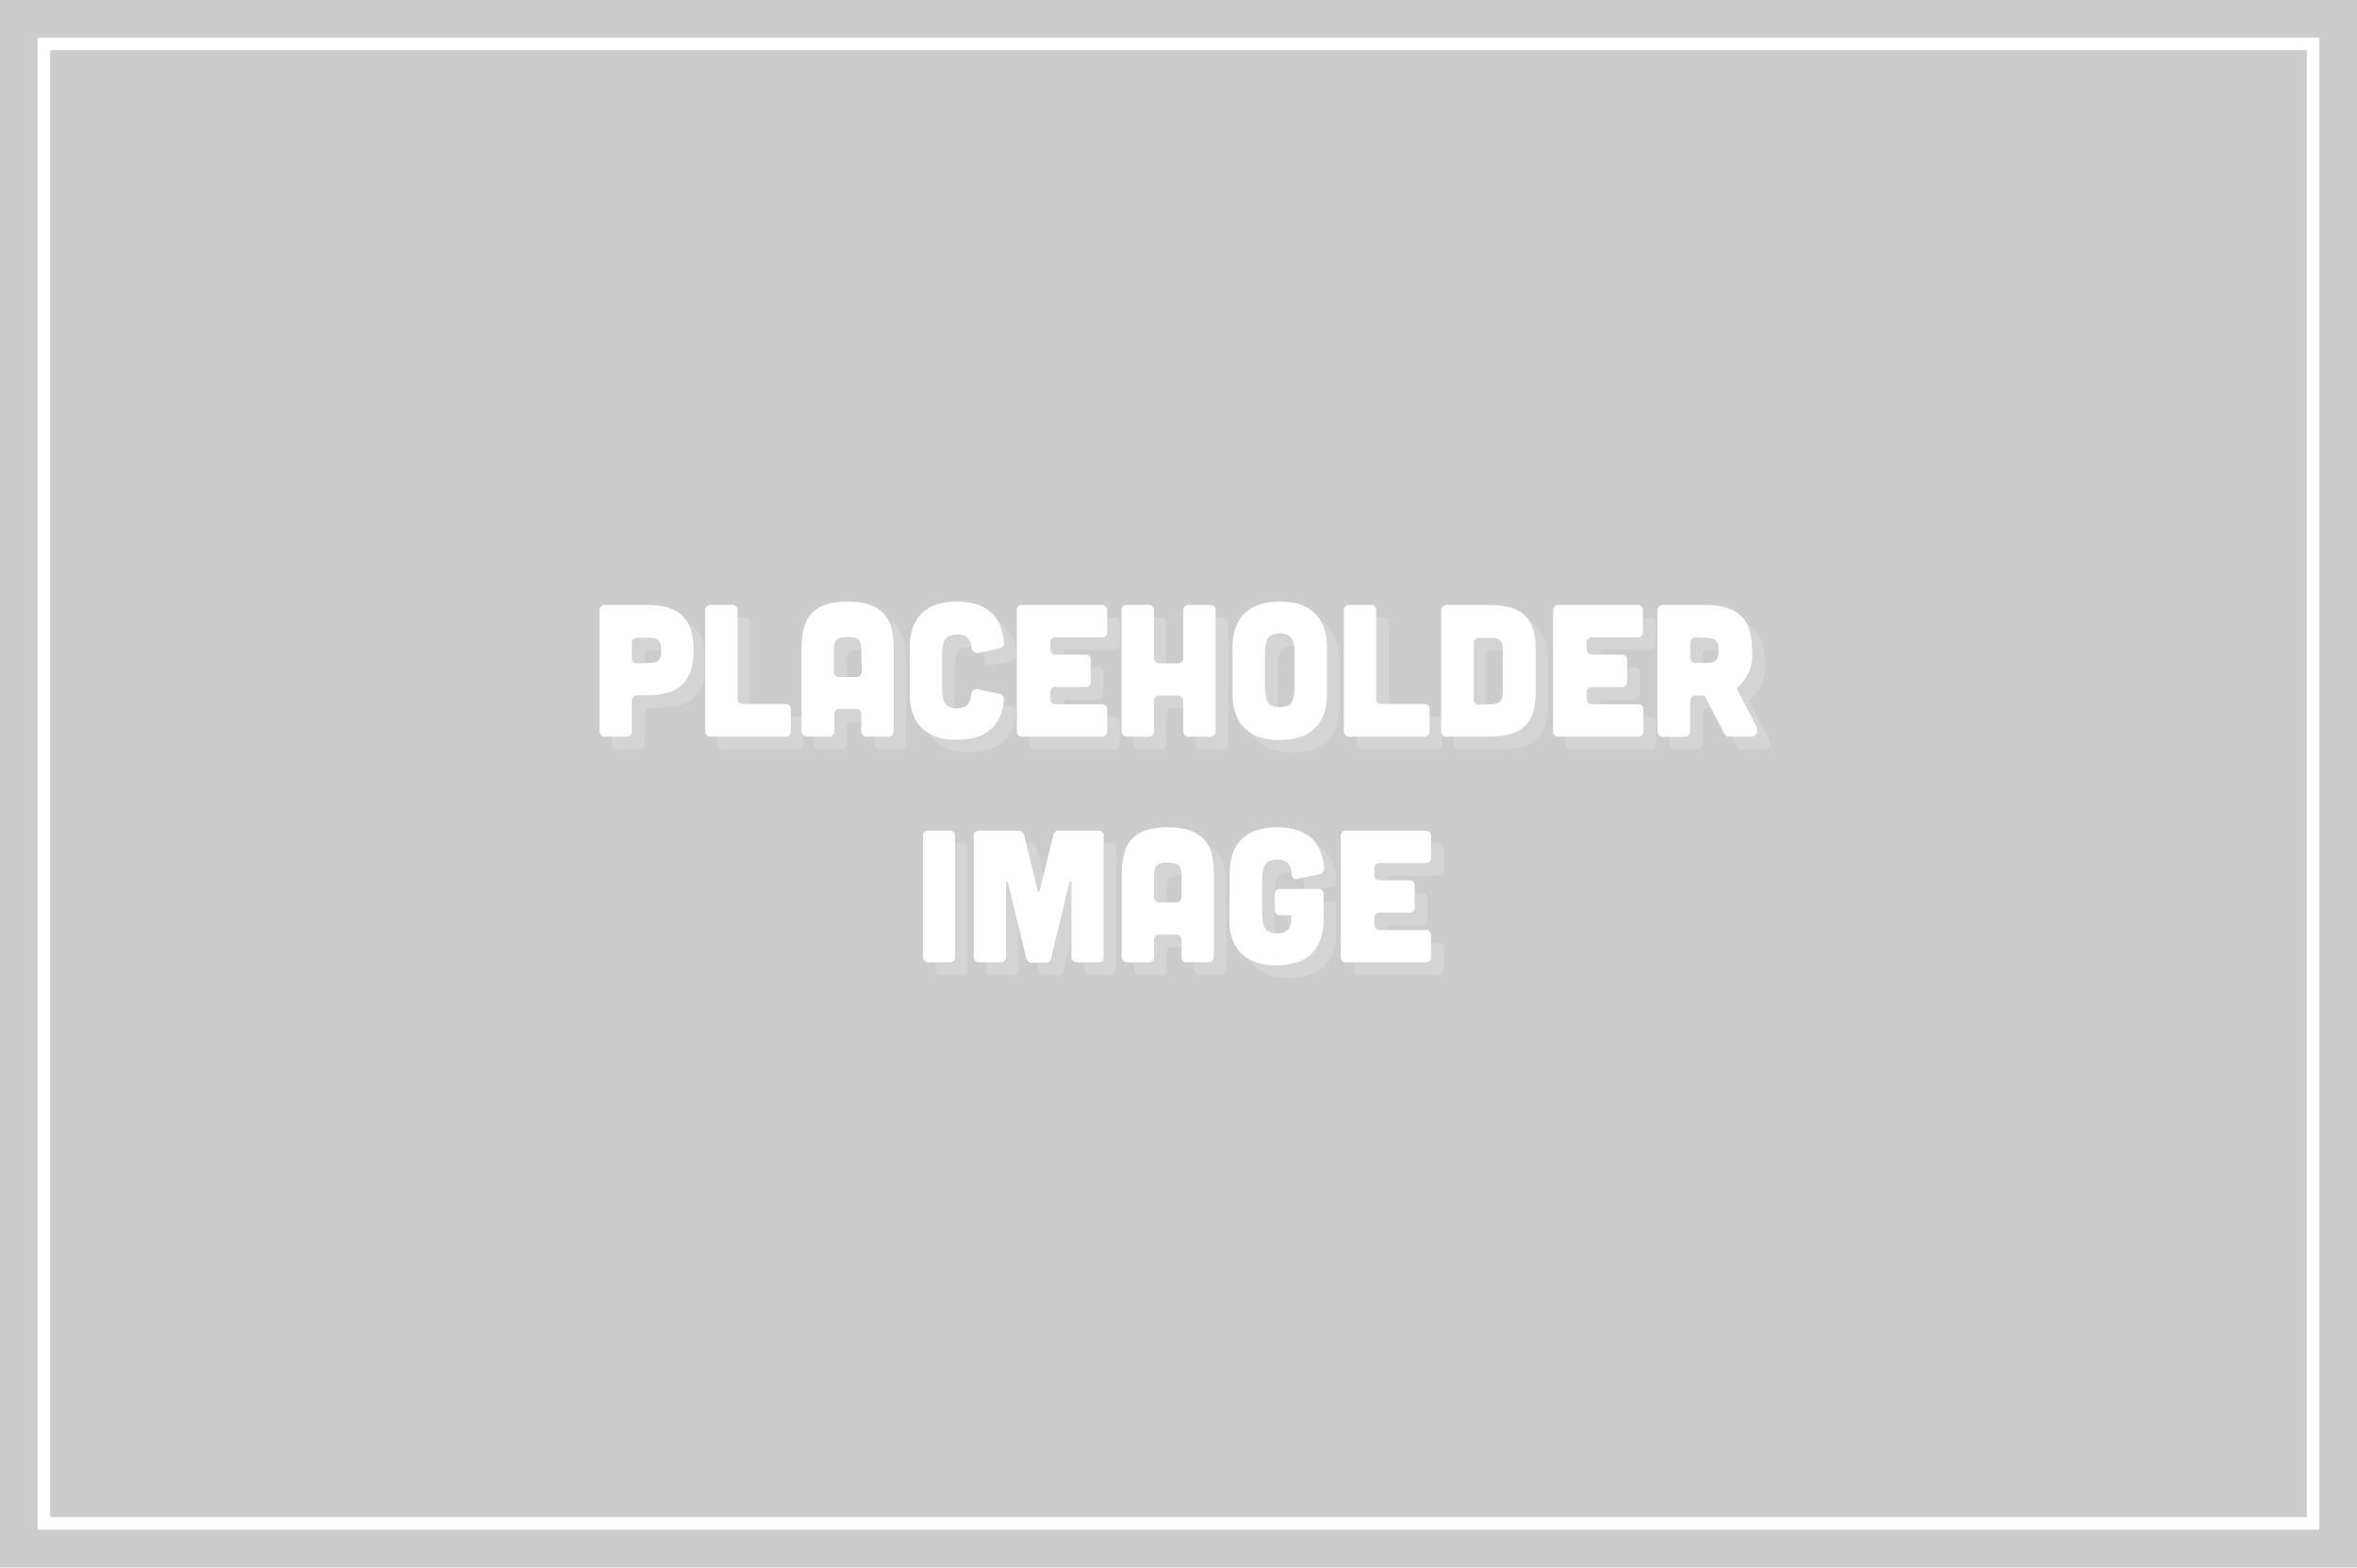
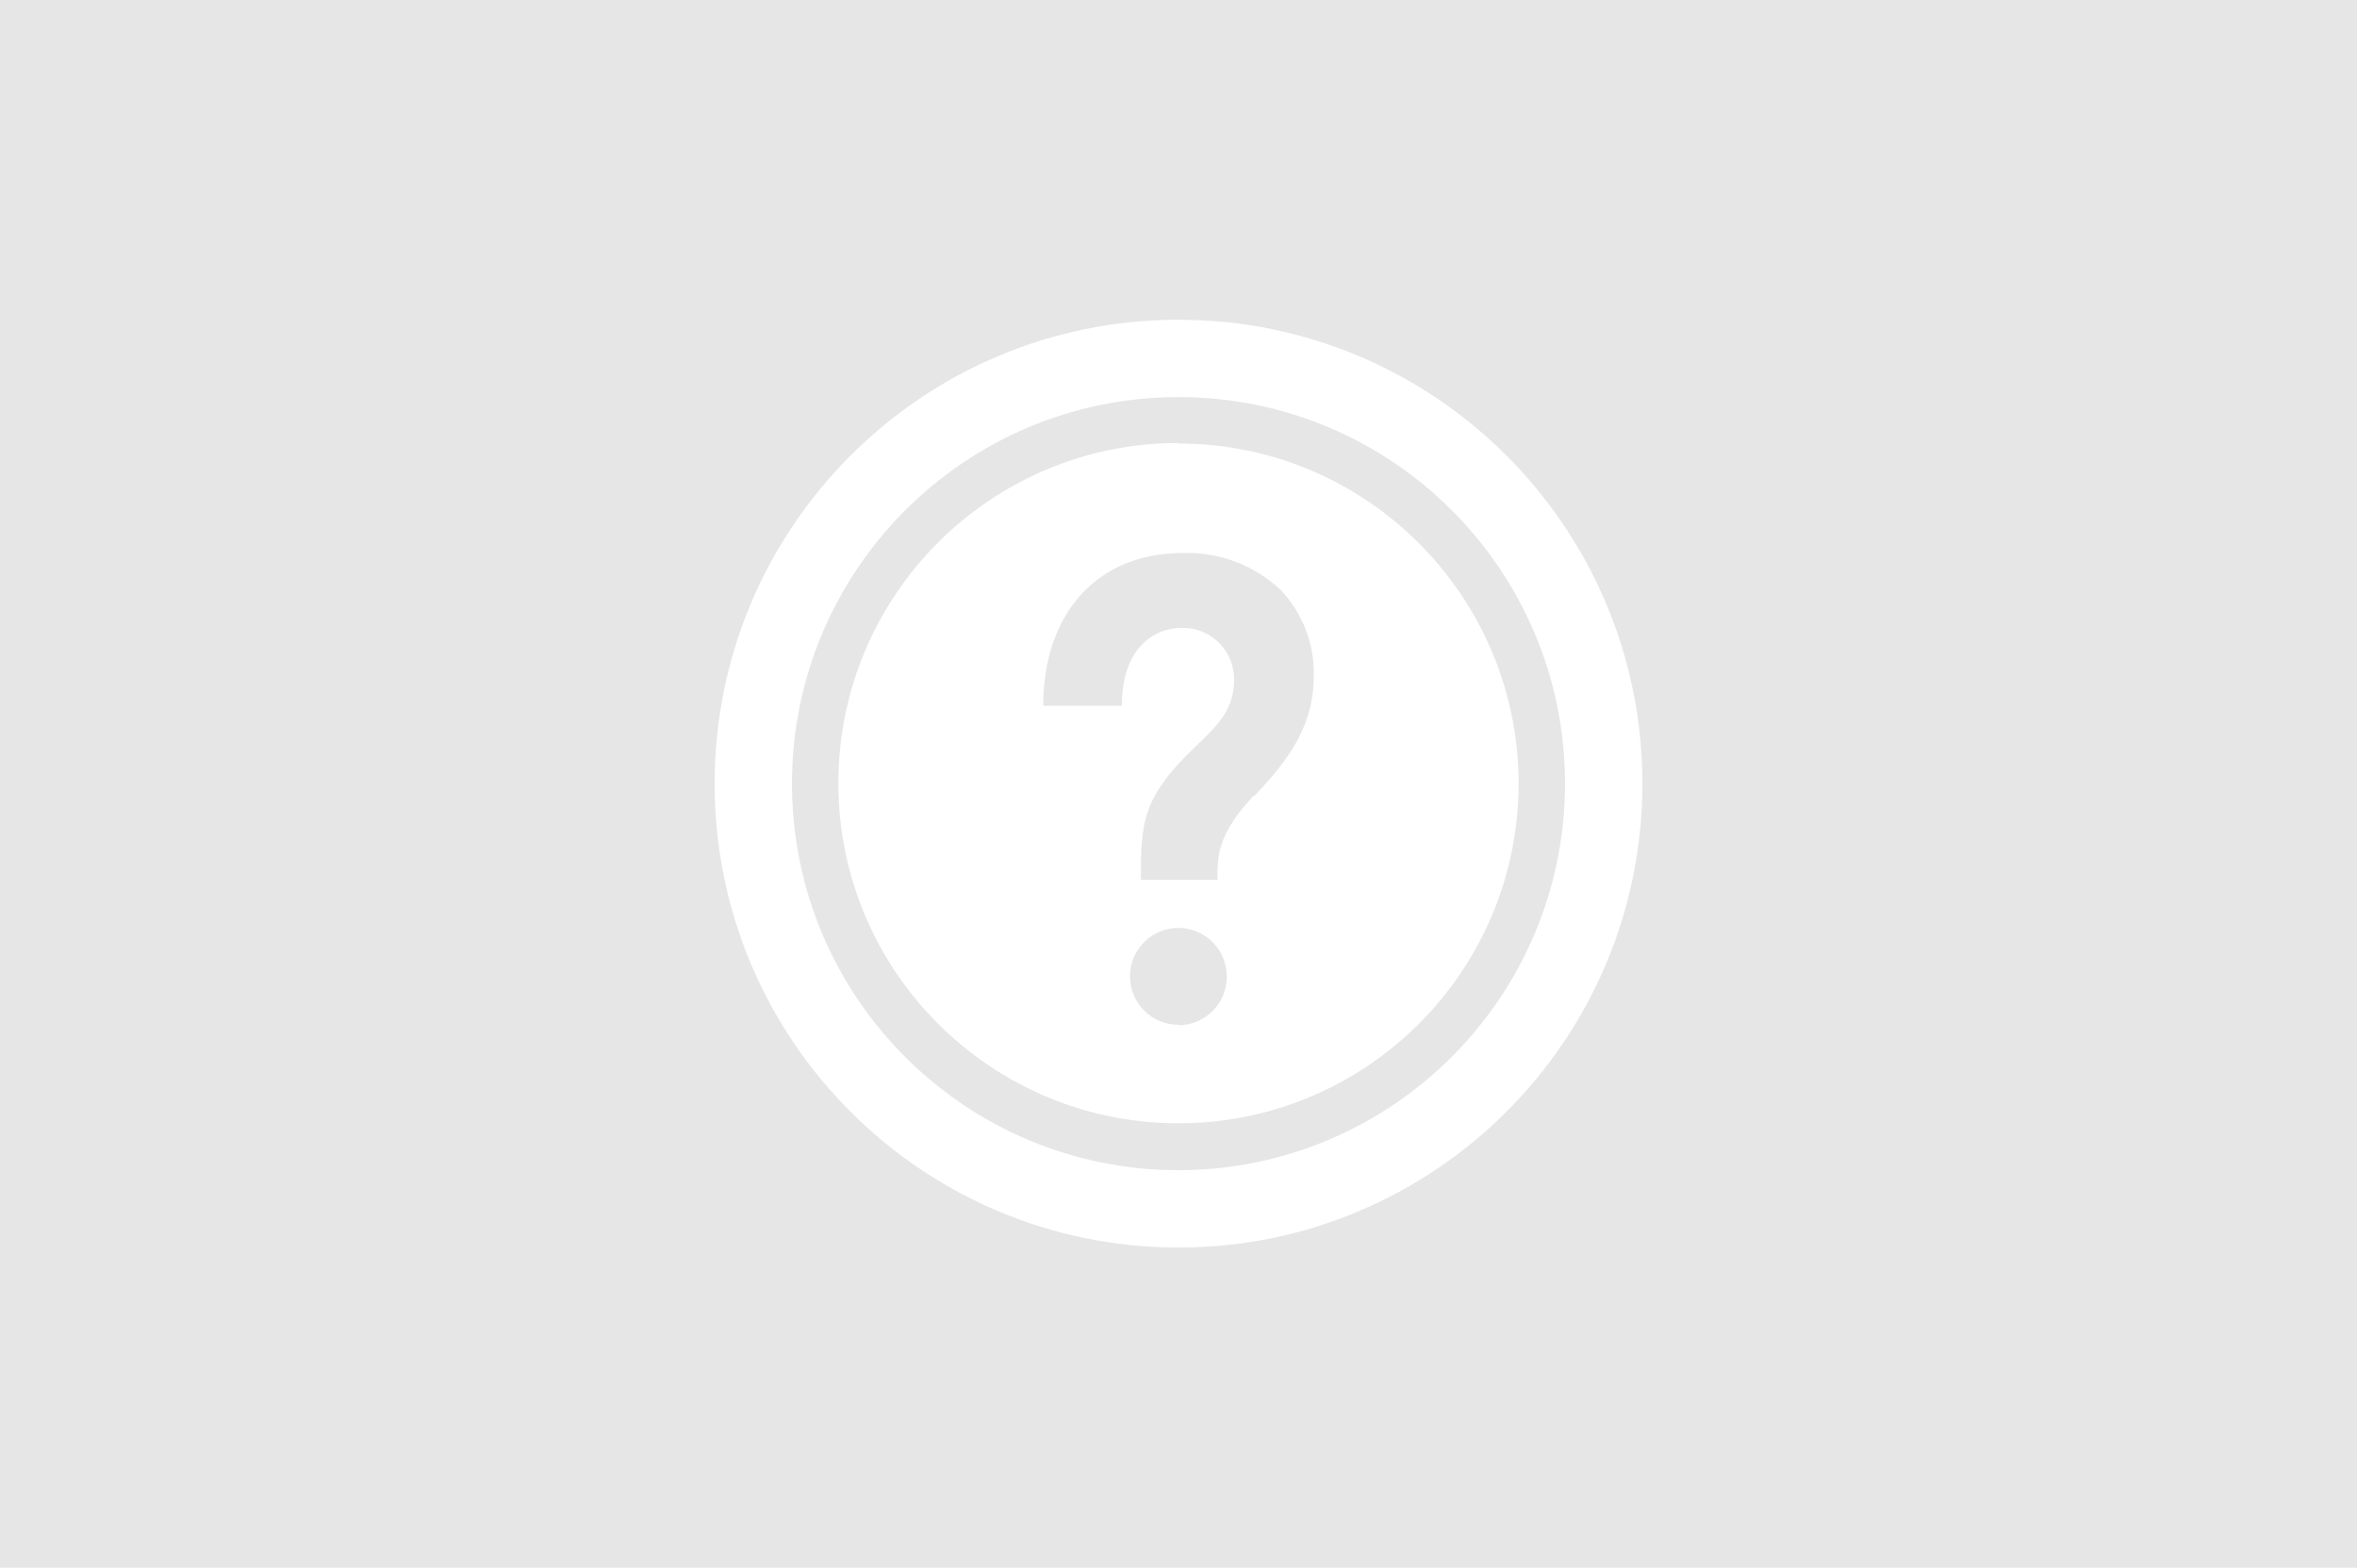
<svg xmlns="http://www.w3.org/2000/svg" id="Layer_1" data-name="Layer 1" viewBox="0 0 188 125">
  <defs>
-     <style>.cls-1{fill:#ccc;}.cls-2{opacity:0.32;}.cls-3{fill:#e6e6e6;}.cls-4{fill:#fff;}</style>
+     <style>.cls-1{fill:#e6e6e6;}.cls-2{fill:#fff;}</style>
  </defs>
  <rect class="cls-1" width="188" height="125" />
-   <g class="cls-2">
-     <path class="cls-3" d="M52.57,49.25c2.67,0,3.75,1.14,3.75,3.6s-1.08,3.6-3.75,3.6h-.72a.41.41,0,0,0-.45.45v2.4a.4.4,0,0,1-.45.45H49.27a.42.42,0,0,1-.45-.45V49.72a.42.42,0,0,1,.45-.47Zm.09,4.62c.72,0,1.08-.09,1.08-1s-.36-1-1.08-1h-.81a.41.41,0,0,0-.45.45v1.14a.41.41,0,0,0,.45.45Z" />
-     <path class="cls-3" d="M59.38,49.25a.4.4,0,0,1,.45.45v7a.42.42,0,0,0,.45.45h3.35a.4.4,0,0,1,.45.45V59.3a.4.4,0,0,1-.45.45H57.7a.42.42,0,0,1-.45-.45V49.7a.41.41,0,0,1,.45-.45Z" />
-     <path class="cls-3" d="M72.28,59.24c0,.33-.15.51-.45.51H70.15a.41.41,0,0,1-.45-.45V58a.4.4,0,0,0-.45-.46H68a.41.41,0,0,0-.45.46v1.3a.4.4,0,0,1-.45.45H65.38c-.28,0-.45-.18-.45-.51V52.88c0-1.89.3-3.9,3.68-3.9s3.67,2,3.67,3.9ZM69.7,52.88c0-.72-.1-1.08-1.09-1.08s-1.1.36-1.1,1.08v1.64A.42.42,0,0,0,68,55h1.29a.42.42,0,0,0,.45-.47Z" />
-     <path class="cls-3" d="M73.56,52.63c0-1,.21-3.65,3.76-3.65,3.2,0,3.69,2.15,3.75,3.3a.39.39,0,0,1-.33.42l-1.66.38a.5.5,0,0,1-.6-.47,1,1,0,0,0-1.16-1c-1.11,0-1.18.71-1.18,1.86v2.16c0,1.16.07,1.86,1.18,1.86.83,0,1.05-.39,1.14-1.08a.47.47,0,0,1,.59-.43l1.69.37a.4.4,0,0,1,.33.44C81,57.88,80.52,60,77.32,60c-3.55,0-3.76-2.65-3.76-3.64Z" />
-     <path class="cls-3" d="M88.86,49.25a.4.4,0,0,1,.45.45v1.68a.4.4,0,0,1-.45.45H85.23a.4.4,0,0,0-.45.45v.48a.41.41,0,0,0,.45.45h2.32a.4.4,0,0,1,.45.45v1.68a.4.4,0,0,1-.45.45H85.23a.4.4,0,0,0-.45.45v.48a.41.41,0,0,0,.45.45h3.63a.4.4,0,0,1,.45.45V59.3a.4.4,0,0,1-.45.45h-6.3a.41.41,0,0,1-.45-.45V49.7a.4.4,0,0,1,.45-.45Z" />
-     <path class="cls-3" d="M92.59,49.25a.41.41,0,0,1,.45.45v3.75a.41.41,0,0,0,.45.45h1.44a.4.4,0,0,0,.45-.45V49.7a.42.42,0,0,1,.45-.45h1.68a.4.4,0,0,1,.45.45v9.6a.41.41,0,0,1-.45.45H95.83a.42.42,0,0,1-.45-.45V56.93a.4.4,0,0,0-.45-.45H93.49a.41.41,0,0,0-.45.45V59.3a.41.41,0,0,1-.45.45H90.91a.42.42,0,0,1-.45-.45V49.7a.4.4,0,0,1,.45-.45Z" />
-     <path class="cls-3" d="M106.84,56.38c0,1-.21,3.64-3.76,3.64s-3.77-2.65-3.77-3.64V52.63c0-1,.21-3.65,3.77-3.65s3.76,2.66,3.76,3.65Zm-2.58-3c0-1.15-.07-1.86-1.18-1.86s-1.19.71-1.19,1.86v2.16c0,1.16.08,1.86,1.19,1.86s1.18-.7,1.18-1.86Z" />
-     <path class="cls-3" d="M110.32,49.25a.4.4,0,0,1,.45.45v7a.42.42,0,0,0,.45.45h3.35a.4.4,0,0,1,.45.45V59.3a.4.4,0,0,1-.45.45h-5.93a.42.42,0,0,1-.45-.45V49.7a.41.41,0,0,1,.45-.45Z" />
-     <path class="cls-3" d="M119.74,49.25c2.82,0,3.75,1.14,3.75,3.6v3.29c0,2.46-.93,3.61-3.75,3.61H116.4a.41.41,0,0,1-.45-.45V49.72a.42.42,0,0,1,.45-.47Zm.05,7.92c.72,0,1.08-.12,1.08-1v-3.3c0-.93-.36-1-1.08-1H119a.4.4,0,0,0-.45.45v4.44a.41.41,0,0,0,.45.45Z" />
-     <path class="cls-3" d="M131.59,49.25a.4.4,0,0,1,.45.45v1.68a.4.4,0,0,1-.45.45H128a.41.41,0,0,0-.45.45v.48a.41.41,0,0,0,.45.45h2.33a.4.4,0,0,1,.45.45v1.68a.4.4,0,0,1-.45.45H128a.41.41,0,0,0-.45.45v.48a.42.42,0,0,0,.45.45h3.63a.4.4,0,0,1,.45.45V59.3a.4.4,0,0,1-.45.45h-6.3a.42.42,0,0,1-.45-.45V49.7a.41.41,0,0,1,.45-.45Z" />
-     <path class="cls-3" d="M141.1,58.94a.53.53,0,0,1-.49.81H138.9a.38.38,0,0,1-.35-.21l-1.56-3a.15.15,0,0,0-.12-.07h-.6a.45.45,0,0,0-.46.47v2.37a.45.45,0,0,1-.47.46h-1.68a.44.44,0,0,1-.46-.46V49.72a.45.45,0,0,1,.46-.47H137c2.67,0,3.75,1.14,3.75,3.6a3.35,3.35,0,0,1-1.14,2.94.16.16,0,0,0-.05.2Zm-4.83-7.11a.45.45,0,0,0-.46.47v1.11a.44.44,0,0,0,.46.46H137c.72,0,1.08-.09,1.08-1s-.36-1-1.08-1Z" />
-     <path class="cls-3" d="M76.72,67.25a.4.4,0,0,1,.45.45v9.6a.41.41,0,0,1-.45.45H75.06a.41.41,0,0,1-.44-.45V67.7a.4.4,0,0,1,.44-.45Z" />
-     <path class="cls-3" d="M82.22,67.25a.46.46,0,0,1,.48.41L83.76,72c0,.15.15.15.18,0L85,67.66a.46.46,0,0,1,.48-.41h3.1a.4.4,0,0,1,.45.45v9.6a.41.41,0,0,1-.45.45H86.91a.42.42,0,0,1-.45-.45V71.39c0-.1-.13-.12-.16,0l-1.46,6a.45.45,0,0,1-.49.39h-1a.46.46,0,0,1-.5-.39l-1.45-6c0-.11-.16-.09-.16,0V77.3a.41.41,0,0,1-.46.45H79.11a.4.4,0,0,1-.44-.45V67.7c0-.3.14-.45.44-.45Z" />
-     <path class="cls-3" d="M97.82,77.24c0,.33-.15.51-.45.51H95.69a.4.4,0,0,1-.45-.45V76a.4.4,0,0,0-.45-.46H93.5a.41.41,0,0,0-.45.46v1.3a.4.4,0,0,1-.45.45H90.92c-.29,0-.45-.18-.45-.51V70.88c0-1.89.3-3.9,3.67-3.9s3.68,2,3.68,3.9Zm-2.58-6.36c0-.72-.11-1.08-1.1-1.08s-1.09.36-1.09,1.08v1.64a.41.41,0,0,0,.45.45h1.29a.42.42,0,0,0,.45-.47Z" />
-     <path class="cls-3" d="M99.09,70.63c0-1,.21-3.65,3.77-3.65,3.15,0,3.67,2.07,3.75,3.24a.45.45,0,0,1-.39.5l-1.7.37c-.3.06-.46-.07-.49-.39-.06-.72-.32-1.14-1.17-1.14-1.11,0-1.19.71-1.19,1.86v2.16c0,1.16.08,1.86,1.19,1.86S104,74.74,104,74h-.87a.42.42,0,0,1-.45-.45v-1.2a.41.41,0,0,1,.45-.45h3a.4.4,0,0,1,.45.45v2c0,1-.21,3.64-3.76,3.64s-3.77-2.65-3.77-3.64Z" />
-     <path class="cls-3" d="M114.69,67.25a.4.4,0,0,1,.45.45v1.68a.4.4,0,0,1-.45.45h-3.63a.41.41,0,0,0-.45.45v.48a.41.41,0,0,0,.45.45h2.33a.4.4,0,0,1,.45.45v1.68a.4.4,0,0,1-.45.45h-2.33a.41.41,0,0,0-.45.45v.48a.42.42,0,0,0,.45.45h3.63a.4.4,0,0,1,.45.45V77.3a.4.4,0,0,1-.45.45h-6.3a.42.42,0,0,1-.45-.45V67.7a.41.41,0,0,1,.45-.45Z" />
-   </g>
-   <path class="cls-4" d="M51.57,48.25c2.67,0,3.75,1.14,3.75,3.6s-1.08,3.6-3.75,3.6h-.72a.41.41,0,0,0-.45.45v2.4a.4.4,0,0,1-.45.45H48.27a.42.42,0,0,1-.45-.45V48.72a.42.42,0,0,1,.45-.47Zm.09,4.62c.72,0,1.08-.09,1.08-1s-.36-1-1.08-1h-.81a.41.41,0,0,0-.45.45v1.14a.41.41,0,0,0,.45.45Z" />
-   <path class="cls-4" d="M58.38,48.25a.4.4,0,0,1,.45.45v7a.42.42,0,0,0,.45.45h3.35a.4.4,0,0,1,.45.45V58.3a.4.4,0,0,1-.45.45H56.7a.42.42,0,0,1-.45-.45V48.7a.41.41,0,0,1,.45-.45Z" />
-   <path class="cls-4" d="M71.28,58.24c0,.33-.15.51-.45.51H69.15a.41.41,0,0,1-.45-.45V57a.4.4,0,0,0-.45-.46H67a.41.41,0,0,0-.45.46v1.3a.4.4,0,0,1-.45.45H64.38c-.28,0-.45-.18-.45-.51V51.88c0-1.89.3-3.9,3.68-3.9s3.67,2,3.67,3.9ZM68.7,51.88c0-.72-.1-1.08-1.09-1.08s-1.1.36-1.1,1.08v1.64A.42.42,0,0,0,67,54h1.29a.42.42,0,0,0,.45-.47Z" />
-   <path class="cls-4" d="M72.56,51.63c0-1,.21-3.65,3.76-3.65,3.2,0,3.69,2.15,3.75,3.3a.39.39,0,0,1-.33.42l-1.66.38a.5.5,0,0,1-.6-.47,1,1,0,0,0-1.16-1c-1.11,0-1.18.71-1.18,1.86v2.16c0,1.16.07,1.86,1.18,1.86.83,0,1.05-.39,1.14-1.08a.47.47,0,0,1,.59-.43l1.69.37a.4.4,0,0,1,.33.44C80,56.88,79.52,59,76.32,59c-3.55,0-3.76-2.65-3.76-3.64Z" />
-   <path class="cls-4" d="M87.86,48.25a.4.4,0,0,1,.45.45v1.68a.4.4,0,0,1-.45.45H84.23a.4.4,0,0,0-.45.45v.48a.41.41,0,0,0,.45.45h2.32a.4.4,0,0,1,.45.45v1.68a.4.4,0,0,1-.45.45H84.23a.4.4,0,0,0-.45.45v.48a.41.41,0,0,0,.45.45h3.63a.4.4,0,0,1,.45.45V58.3a.4.4,0,0,1-.45.45h-6.3a.41.41,0,0,1-.45-.45V48.7a.4.4,0,0,1,.45-.45Z" />
-   <path class="cls-4" d="M91.59,48.25a.41.41,0,0,1,.45.45v3.75a.41.41,0,0,0,.45.45h1.44a.4.4,0,0,0,.45-.45V48.7a.42.42,0,0,1,.45-.45h1.68a.4.4,0,0,1,.45.45v9.6a.41.41,0,0,1-.45.45H94.83a.42.42,0,0,1-.45-.45V55.93a.4.4,0,0,0-.45-.45H92.49a.41.41,0,0,0-.45.45V58.3a.41.41,0,0,1-.45.45H89.91a.42.42,0,0,1-.45-.45V48.7a.4.4,0,0,1,.45-.45Z" />
-   <path class="cls-4" d="M105.84,55.38c0,1-.21,3.64-3.76,3.64s-3.77-2.65-3.77-3.64V51.63c0-1,.21-3.65,3.77-3.65s3.76,2.66,3.76,3.65Zm-2.58-3c0-1.15-.07-1.86-1.18-1.86s-1.19.71-1.19,1.86v2.16c0,1.16.08,1.86,1.19,1.86s1.18-.7,1.18-1.86Z" />
-   <path class="cls-4" d="M109.32,48.25a.4.4,0,0,1,.45.45v7a.42.42,0,0,0,.45.45h3.35a.4.4,0,0,1,.45.45V58.3a.4.4,0,0,1-.45.45h-5.93a.42.42,0,0,1-.45-.45V48.7a.41.41,0,0,1,.45-.45Z" />
-   <path class="cls-4" d="M118.74,48.25c2.82,0,3.75,1.14,3.75,3.6v3.29c0,2.46-.93,3.61-3.75,3.61H115.4a.41.41,0,0,1-.45-.45V48.72a.42.42,0,0,1,.45-.47Zm.05,7.92c.72,0,1.08-.12,1.08-1v-3.3c0-.93-.36-1-1.08-1H118a.4.4,0,0,0-.45.45v4.44a.41.41,0,0,0,.45.45Z" />
-   <path class="cls-4" d="M130.59,48.25a.4.4,0,0,1,.45.45v1.68a.4.4,0,0,1-.45.45H127a.41.41,0,0,0-.45.45v.48a.41.41,0,0,0,.45.45h2.33a.4.4,0,0,1,.45.45v1.68a.4.4,0,0,1-.45.45H127a.41.41,0,0,0-.45.45v.48a.42.42,0,0,0,.45.45h3.63a.4.4,0,0,1,.45.45V58.3a.4.4,0,0,1-.45.45h-6.3a.42.42,0,0,1-.45-.45V48.7a.41.41,0,0,1,.45-.45Z" />
-   <path class="cls-4" d="M140.1,57.94a.53.53,0,0,1-.49.81H137.9a.38.38,0,0,1-.35-.21l-1.56-3a.15.15,0,0,0-.12-.07h-.6a.45.45,0,0,0-.46.47v2.37a.45.45,0,0,1-.47.46h-1.68a.44.44,0,0,1-.46-.46V48.72a.45.45,0,0,1,.46-.47H136c2.67,0,3.75,1.14,3.75,3.6a3.35,3.35,0,0,1-1.14,2.94.16.16,0,0,0-.05.2Zm-4.83-7.11a.45.45,0,0,0-.46.47v1.11a.44.44,0,0,0,.46.46H136c.72,0,1.08-.09,1.08-1s-.36-1-1.08-1Z" />
-   <path class="cls-4" d="M75.72,66.25a.4.4,0,0,1,.45.45v9.6a.41.41,0,0,1-.45.45H74.06a.41.41,0,0,1-.44-.45V66.7a.4.4,0,0,1,.44-.45Z" />
-   <path class="cls-4" d="M81.22,66.25a.46.46,0,0,1,.48.41L82.76,71c0,.15.15.15.18,0L84,66.66a.46.46,0,0,1,.48-.41h3.1a.4.4,0,0,1,.45.45v9.6a.41.41,0,0,1-.45.45H85.91a.42.42,0,0,1-.45-.45V70.39c0-.1-.13-.12-.16,0l-1.46,6a.45.45,0,0,1-.49.39h-1a.46.46,0,0,1-.5-.39l-1.45-6c0-.11-.16-.09-.16,0V76.3a.41.41,0,0,1-.46.45H78.11a.4.4,0,0,1-.44-.45V66.7c0-.3.14-.45.44-.45Z" />
-   <path class="cls-4" d="M96.82,76.24c0,.33-.15.51-.45.51H94.69a.4.4,0,0,1-.45-.45V75a.4.4,0,0,0-.45-.46H92.5a.41.41,0,0,0-.45.46v1.3a.4.4,0,0,1-.45.45H89.92c-.29,0-.45-.18-.45-.51V69.88c0-1.89.3-3.9,3.67-3.9s3.68,2,3.68,3.9Zm-2.58-6.36c0-.72-.11-1.08-1.1-1.08s-1.09.36-1.09,1.08v1.64a.41.41,0,0,0,.45.45h1.29a.42.42,0,0,0,.45-.47Z" />
-   <path class="cls-4" d="M98.09,69.63c0-1,.21-3.65,3.77-3.65,3.15,0,3.67,2.07,3.75,3.24a.45.45,0,0,1-.39.5l-1.7.37c-.3.06-.46-.07-.49-.39-.06-.72-.32-1.14-1.17-1.14-1.11,0-1.19.71-1.19,1.86v2.16c0,1.16.08,1.86,1.19,1.86S103,73.74,103,73h-.87a.42.42,0,0,1-.45-.45v-1.2a.41.41,0,0,1,.45-.45h3a.4.4,0,0,1,.45.45v2c0,1-.21,3.64-3.76,3.64s-3.77-2.65-3.77-3.64Z" />
-   <path class="cls-4" d="M113.69,66.25a.4.4,0,0,1,.45.45v1.68a.4.4,0,0,1-.45.45h-3.63a.41.41,0,0,0-.45.45v.48a.41.41,0,0,0,.45.45h2.33a.4.4,0,0,1,.45.45v1.68a.4.4,0,0,1-.45.45h-2.33a.41.41,0,0,0-.45.45v.48a.42.42,0,0,0,.45.45h3.63a.4.4,0,0,1,.45.45V76.3a.4.4,0,0,1-.45.45h-6.3a.42.42,0,0,1-.45-.45V66.7a.41.41,0,0,1,.45-.45Z" />
-   <path class="cls-4" d="M184,4V121H4V4H184m1-1H3V122H185V3Z" />
+   <path class="cls-2" d="M94,25.5a37,37,0,1,0,37,37A37,37,0,0,0,94,25.5Zm0,67.83A30.83,30.83,0,1,1,124.83,62.5,30.86,30.86,0,0,1,94,93.33Zm0-58A27.13,27.13,0,1,0,121.13,62.5,27.16,27.16,0,0,0,94,35.37Zm0,46.4a3.86,3.86,0,1,1,3.85-3.85A3.86,3.86,0,0,1,94,81.77Zm6-18.28c-2.79,3-2.92,4.67-2.89,6.72H91c0-4.55.06-6.55,4.42-10.69,1.76-1.68,3.15-3,3-5.62a4.08,4.08,0,0,0-4.2-3.78c-2.19,0-4.74,1.63-4.74,6.21H83.21c0-7.4,4.35-12.18,11.07-12.18a10.89,10.89,0,0,1,7.87,2.94,9.61,9.61,0,0,1,2.63,7.09C104.73,58.44,102.13,61.24,100.05,63.49Z" />
</svg>
